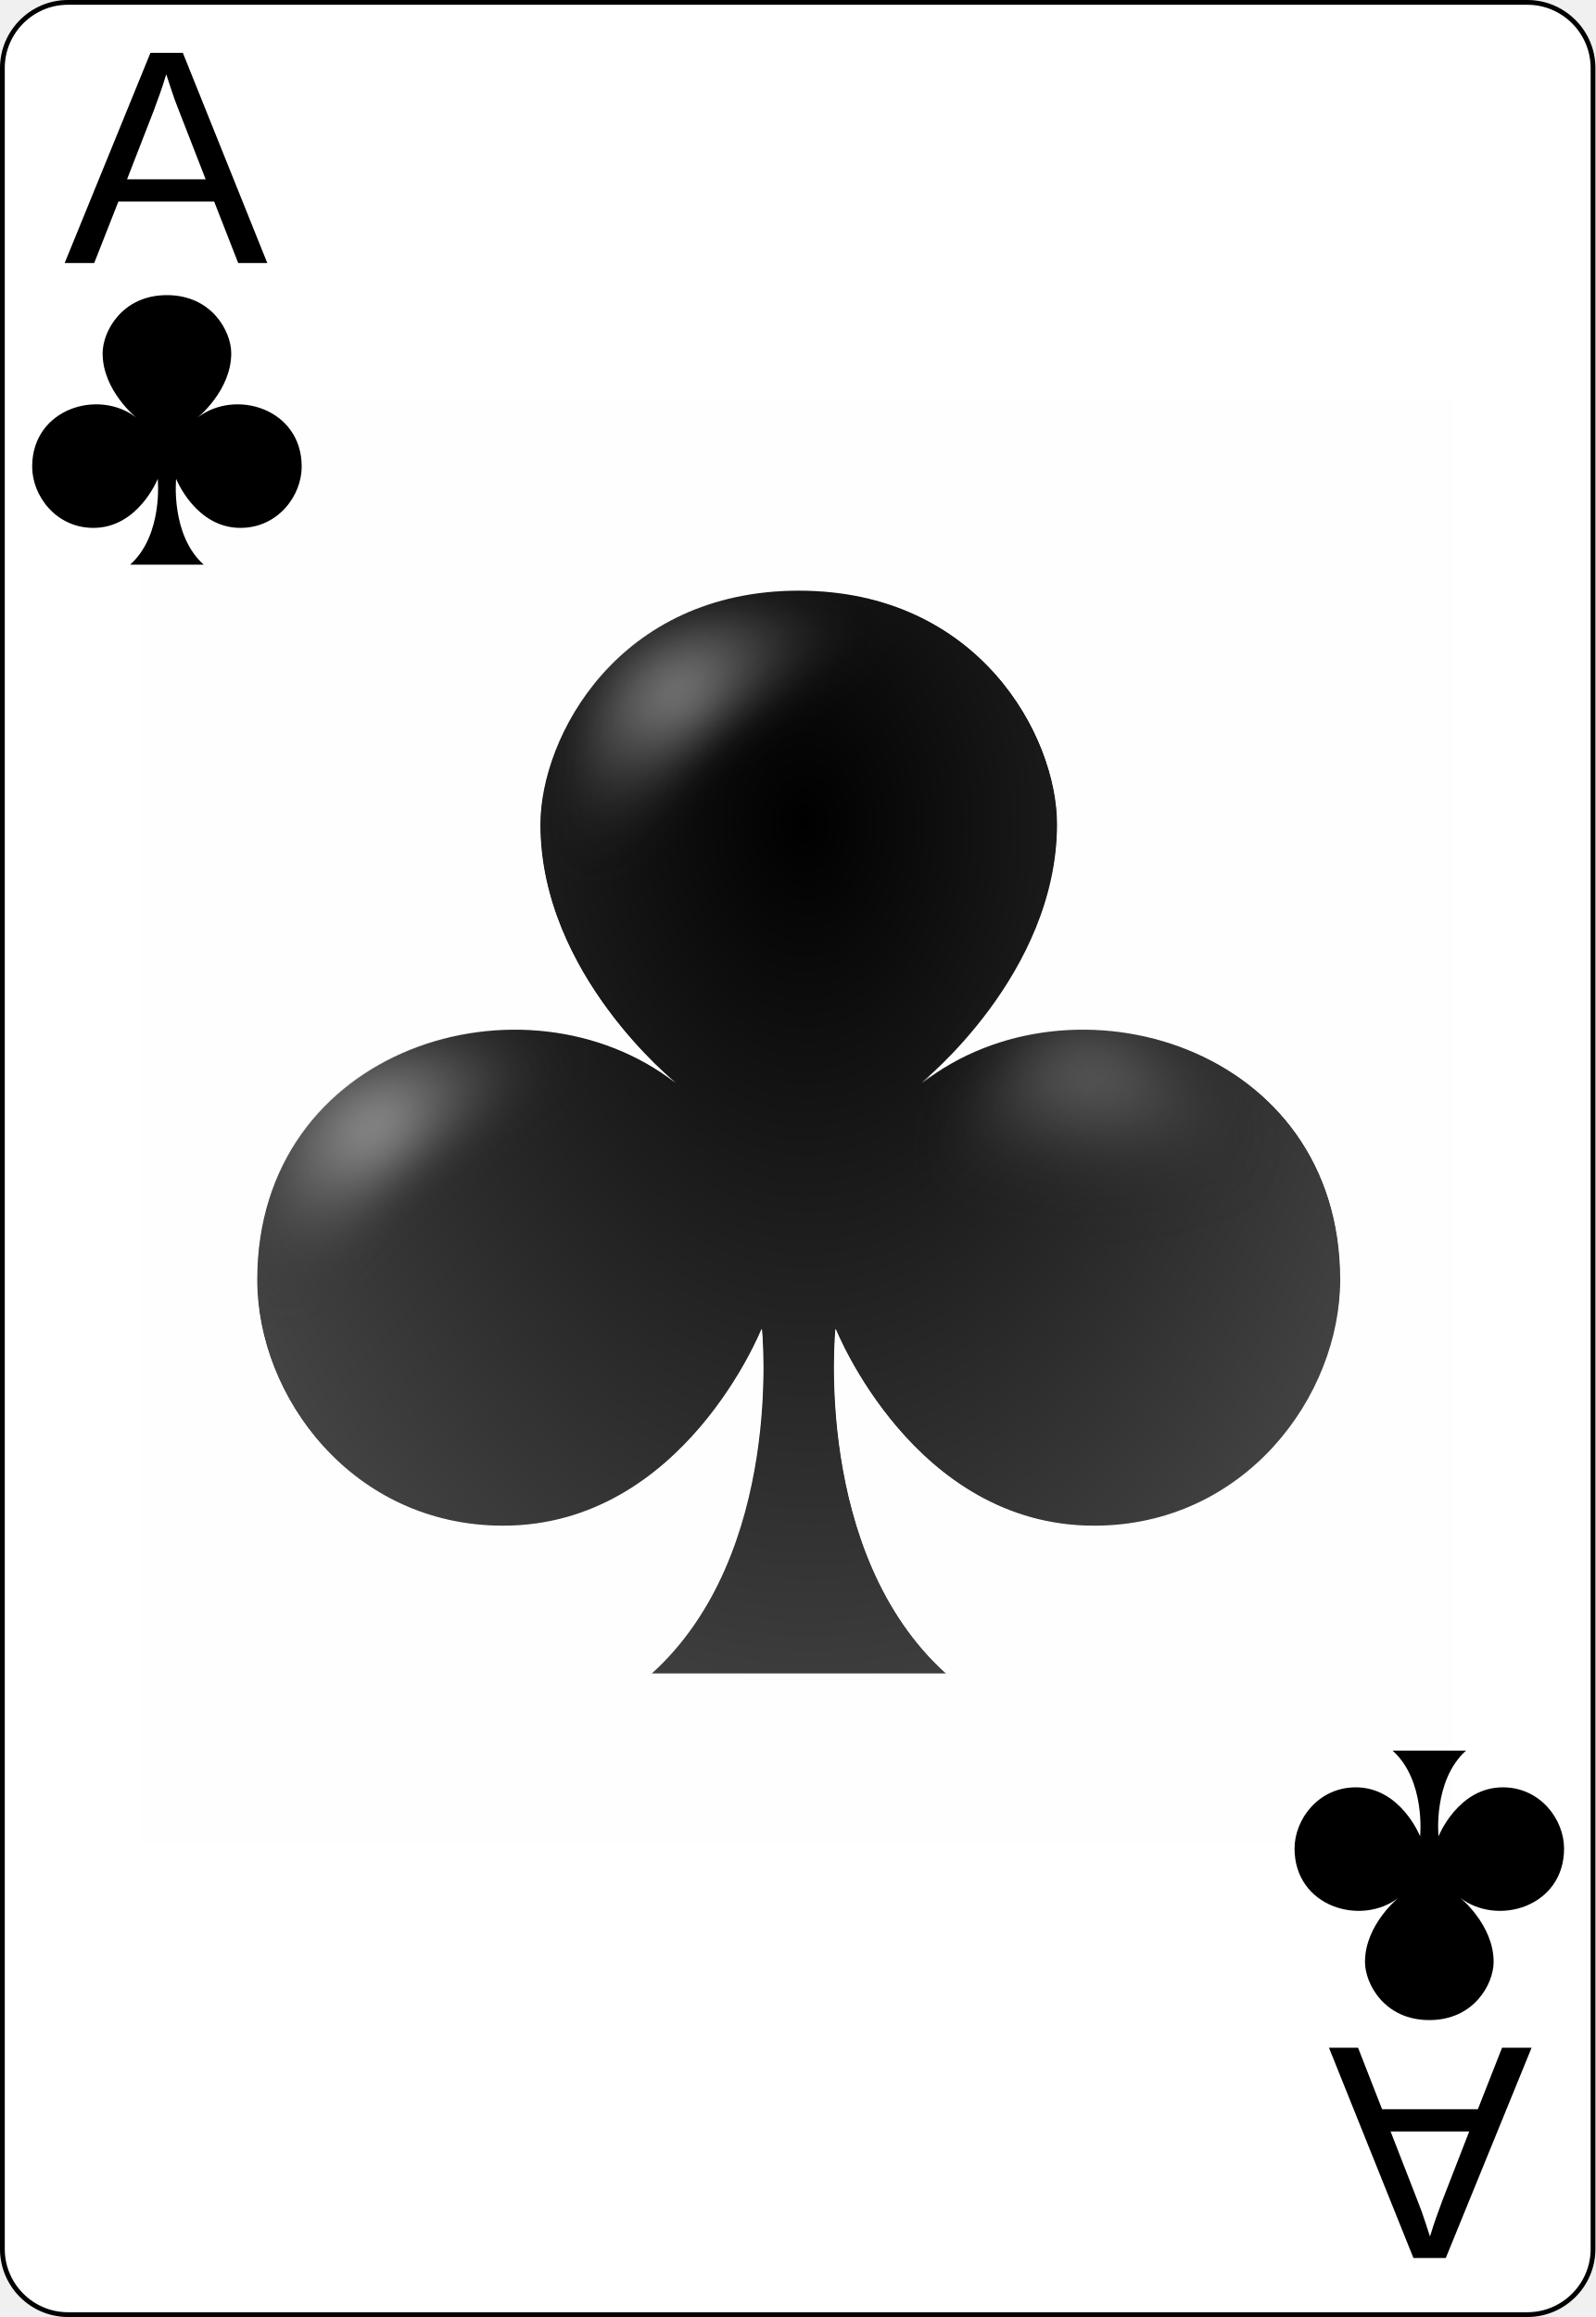
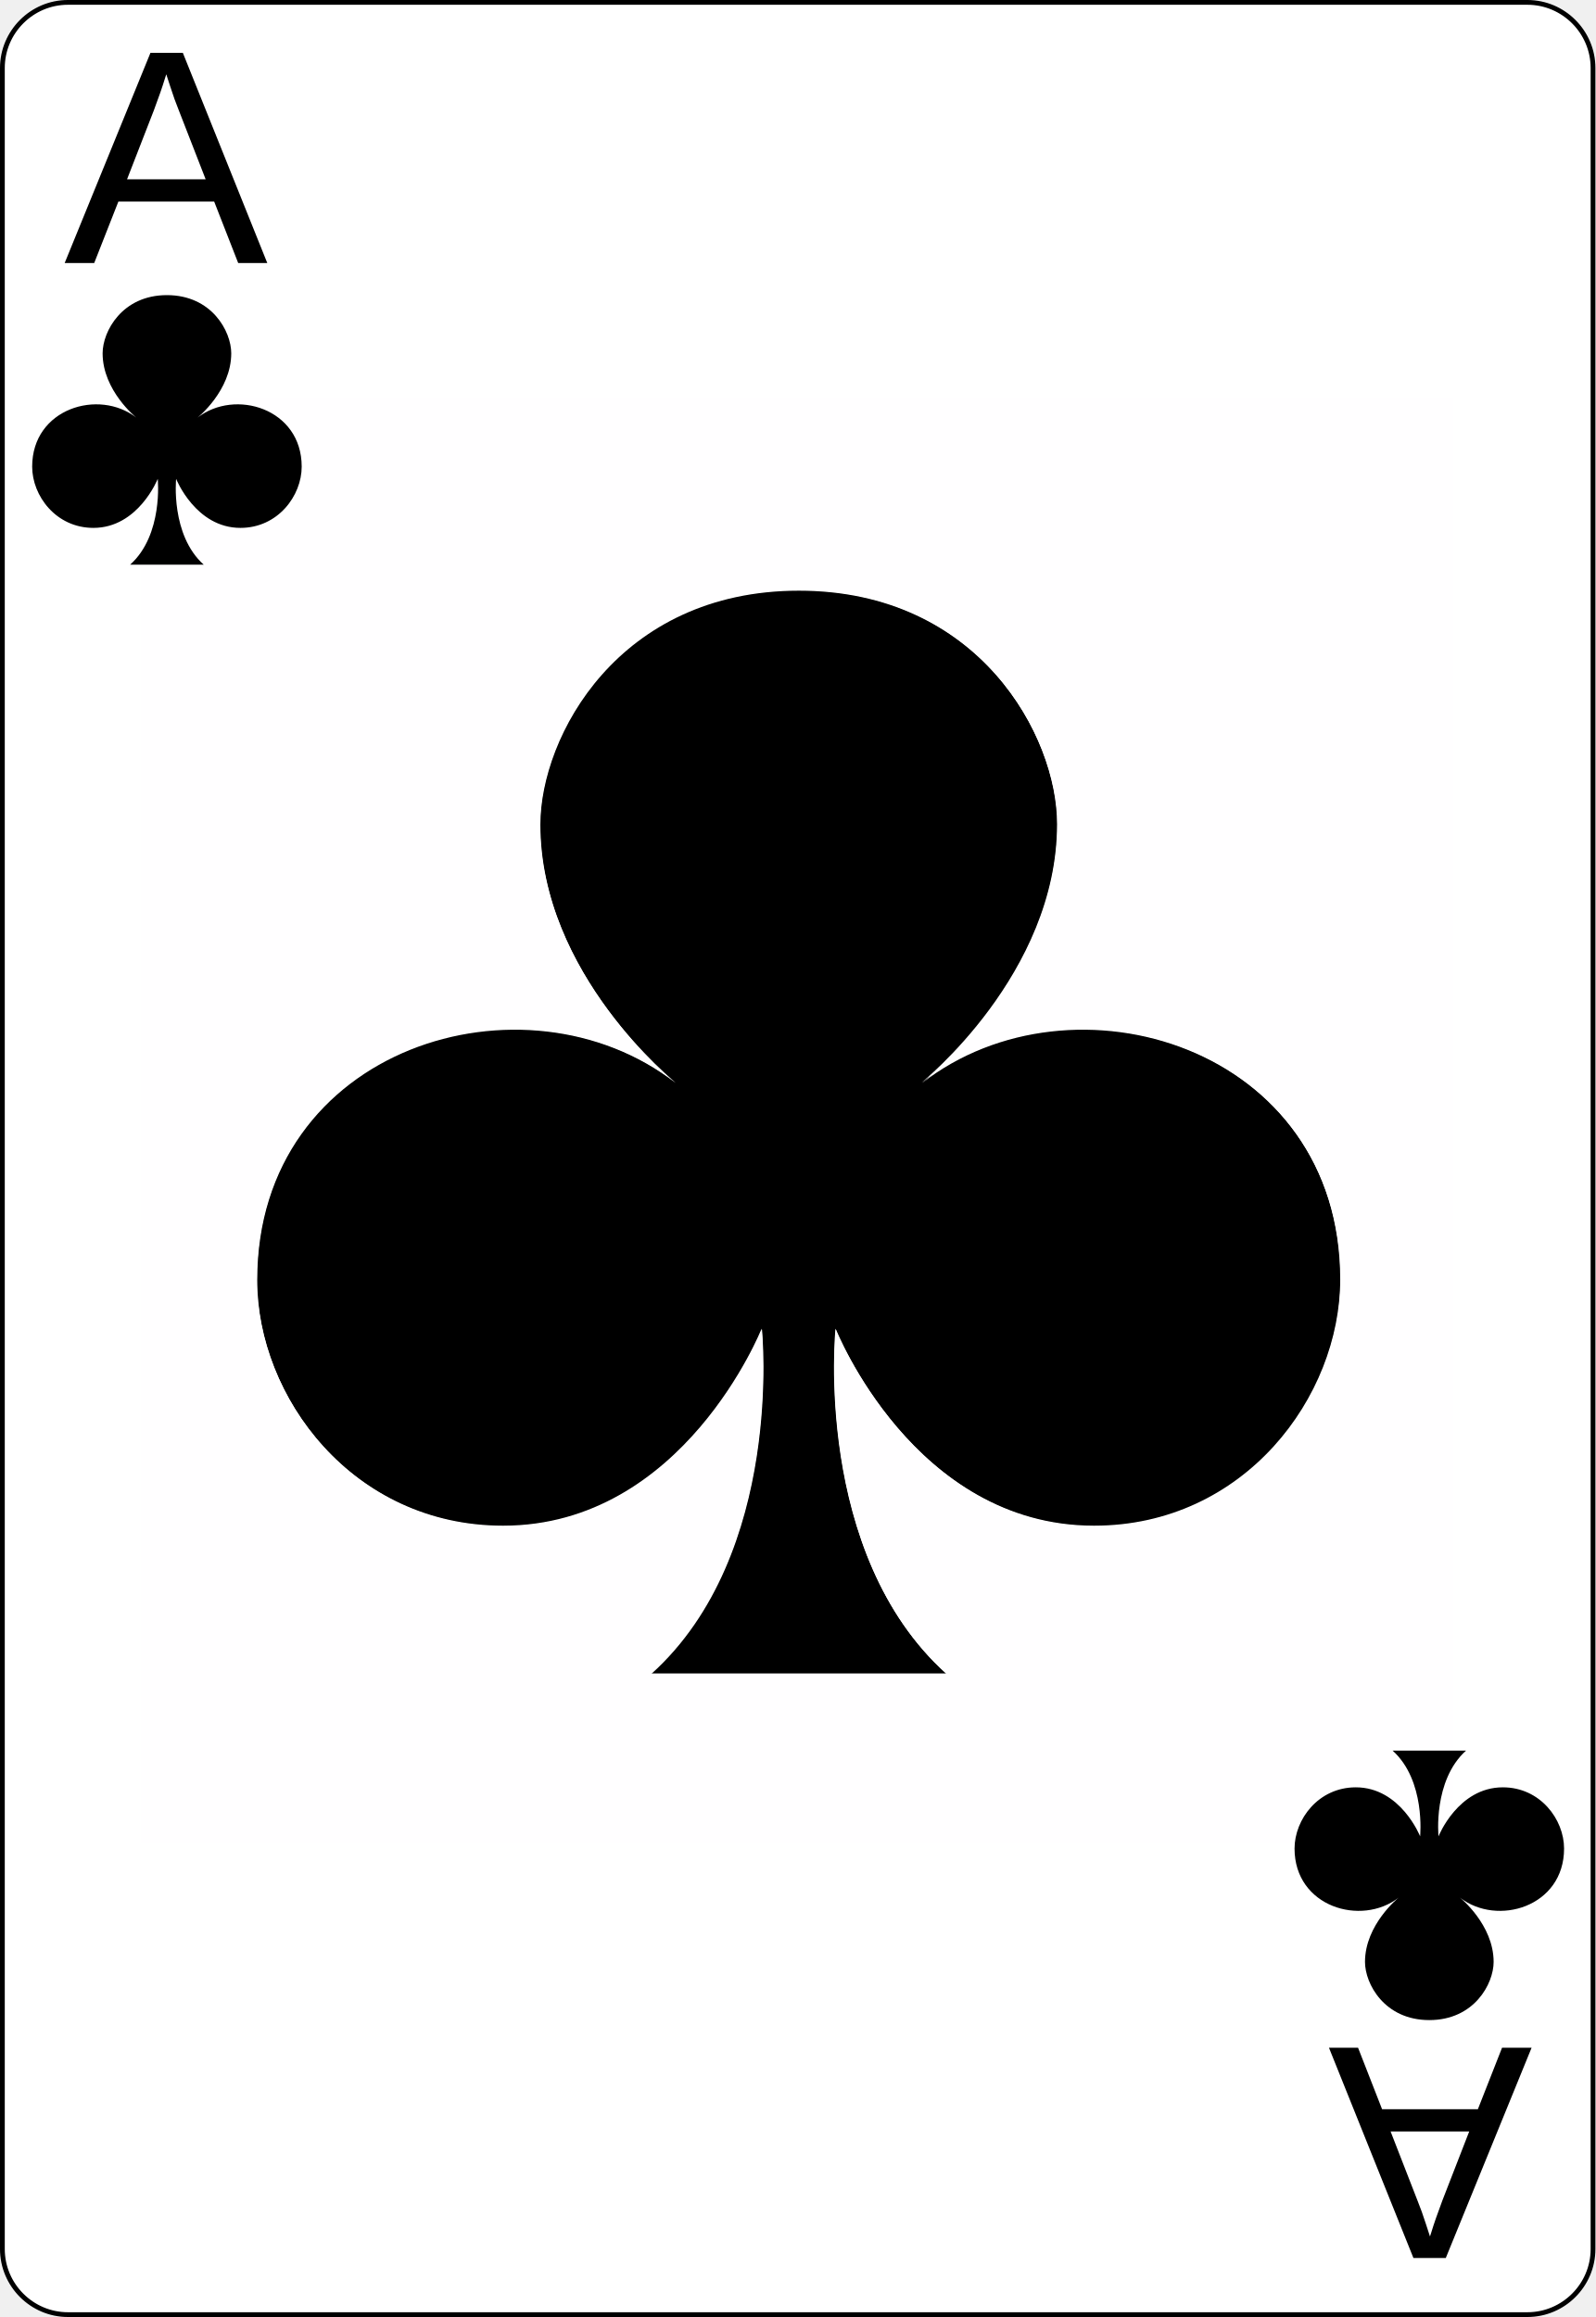
- <svg xmlns="http://www.w3.org/2000/svg" xmlns:xlink="http://www.w3.org/1999/xlink" width="167.087pt" height="242.667pt" viewBox="0 0 167.087 242.667" xml:space="preserve" id="svg2" version="1.1">
+ <svg xmlns="http://www.w3.org/2000/svg" width="167.087pt" height="242.667pt" viewBox="0 0 167.087 242.667" xml:space="preserve" id="svg2" version="1.1">
  <defs id="defs41">
-     <radialGradient xlink:href="#linearGradient2984" id="radialGradient3760" cx="48.231" cy="18.138" fx="48.231" fy="18.138" r="9.5" gradientUnits="userSpaceOnUse" gradientTransform="matrix(-1.560526,0.01828294,-0.02684055,-2.290953,123.9838,58.80911)" />
    <linearGradient id="linearGradient2984">
      <stop style="stop-color:#000000;stop-opacity:1;" offset="0" id="stop2986" />
      <stop style="stop-color:#000000;stop-opacity:0.656;" offset="1" id="stop2988" />
    </linearGradient>
-     <radialGradient xlink:href="#linearGradient3784" id="radialGradient3792" cx="171.487" cy="511.223" fx="171.487" fy="511.223" r="81.903" gradientTransform="matrix(1.152989,-0.6739155,0.3948202,0.6754904,-233.6326,270.4008)" gradientUnits="userSpaceOnUse" />
    <linearGradient id="linearGradient3784">
      <stop style="stop-color:#ffffff;stop-opacity:0.534;" offset="0" id="stop3786" />
      <stop style="stop-color:#000000;stop-opacity:0;" offset="1" id="stop3788" />
    </linearGradient>
-     <filter color-interpolation-filters="sRGB" id="filter3834" x="-0.139" width="1.279" y="-0.162" height="1.325">
-       <feGaussianBlur stdDeviation="9.511" id="feGaussianBlur3836" />
-     </filter>
-     <radialGradient r="81.903" fy="511.223" fx="171.487" cy="511.223" cx="171.487" gradientTransform="matrix(1.152989,-0.6739155,0.3948202,0.6754904,-233.6326,270.4008)" gradientUnits="userSpaceOnUse" id="radialGradient3855" xlink:href="#linearGradient3784-4" />
    <linearGradient id="linearGradient3784-4">
      <stop style="stop-color:#ffffff;stop-opacity:0.519;" offset="0" id="stop3786-8" />
      <stop style="stop-color:#000000;stop-opacity:0;" offset="1" id="stop3788-6" />
    </linearGradient>
-     <filter color-interpolation-filters="sRGB" id="filter3834-6" x="-0.139" width="1.279" y="-0.162" height="1.325">
-       <feGaussianBlur stdDeviation="9.511" id="feGaussianBlur3836-6" />
-     </filter>
-     <radialGradient r="81.903" fy="461.841" fx="181.694" cy="461.841" cx="181.694" gradientTransform="matrix(1.152989,-0.6739155,0.3948202,0.6754904,-233.6326,270.4008)" gradientUnits="userSpaceOnUse" id="radialGradient3916" xlink:href="#linearGradient3784-3" />
    <linearGradient id="linearGradient3784-3">
      <stop style="stop-color:#ffffff;stop-opacity:0.702;" offset="0" id="stop3786-86" />
      <stop style="stop-color:#000000;stop-opacity:0;" offset="1" id="stop3788-2" />
    </linearGradient>
-     <filter color-interpolation-filters="sRGB" id="filter3834-7" x="-0.139" width="1.279" y="-0.162" height="1.325">
-       <feGaussianBlur stdDeviation="9.511" id="feGaussianBlur3836-0" />
-     </filter>
  </defs>
  <g id="Layer_x0020_1" style="fill-rule:nonzero;clip-rule:nonzero;stroke:#000000;stroke-miterlimit:4;">
    <path style="fill:#FFFFFF;stroke-width:0.5;" d="M166.837,235.548c0,3.777-3.087,6.869-6.871,6.869H7.111c-3.775,0-6.861-3.092-6.861-6.869V7.12C0.25,3.343,3.336,0.25,7.111,0.25h152.855    c3.784,0,6.871,3.093,6.871,6.87v228.428z" id="path5" />
    <g style="stroke:none;" id="g7">
      <g id="g9">
				
			</g>
    </g>
    <g id="g15">
			
		</g>
    <g id="g19">
			
		</g>
    <g style="stroke:none;" id="g23">
      <g id="g25">
				
			</g>
    </g>
    <g style="stroke:none;" id="g31">
      <g id="g33">
				
			</g>
    </g>
  </g>
  <text xml:space="preserve" style="font-size:32px;font-style:normal;font-weight:normal;line-height:125%;letter-spacing:0px;word-spacing:0px;fill:#000000;fill-opacity:1;stroke:none;font-family:Bitstream Vera Sans" x="6.711" y="27.548" id="text3788">
    <tspan id="tspan3790" x="6.711" y="27.548" style="font-style:normal;font-variant:normal;font-weight:normal;font-stretch:normal;font-family:Arial;-inkscape-font-specification:Arial">A</tspan>
  </text>
  <g transform="matrix(0.206146,0,0,0.206146,8.870546,16.51276)" id="g3804">
-     <g id="layer1-1" transform="matrix(28.96992,0,0,28.96992,-1031.537,-187.3767)">
-       <path style="fill:url(#radialGradient3760);fill-opacity:1" d="m 50.291,22.698 c 0,0 2.375,-1.9 2.375,-4.534 0,-1.542 -1.369,-4.102 -4.534,-4.102 -3.165,0 -4.534,2.561 -4.534,4.102 0,2.634 2.375,4.534 2.375,4.534 -2.638,-2.055 -7.341,-0.652 -7.341,3.455 0,2.056 1.68,4.318 4.318,4.318 3.165,0 4.534,-3.455 4.534,-3.455 0,0 0.402,3.938 -1.943,6.046 h 5.182 c -2.345,-2.107 -1.943,-6.046 -1.943,-6.046 0,0 1.369,3.455 4.534,3.455 2.639,0 4.318,-2.263 4.318,-4.318 0,-4.107 -4.703,-5.51 -7.341,-3.455 z" id="cl" />
+     <g id="layer1-1" transform="matrix(28.96992,0,0,28.96992,-1031.537,-187.3767)" style="fill:#000000">
+       <path style="fill:#000000;fill-opacity:1" d="m 50.291,22.698 c 0,0 2.375,-1.9 2.375,-4.534 0,-1.542 -1.369,-4.102 -4.534,-4.102 -3.165,0 -4.534,2.561 -4.534,4.102 0,2.634 2.375,4.534 2.375,4.534 -2.638,-2.055 -7.341,-0.652 -7.341,3.455 0,2.056 1.68,4.318 4.318,4.318 3.165,0 4.534,-3.455 4.534,-3.455 0,0 0.402,3.938 -1.943,6.046 h 5.182 c -2.345,-2.107 -1.943,-6.046 -1.943,-6.046 0,0 1.369,3.455 4.534,3.455 2.639,0 4.318,-2.263 4.318,-4.318 0,-4.107 -4.703,-5.51 -7.341,-3.455 z" id="cl" />
    </g>
-     <path transform="matrix(1.109126,0,0,1.207169,-37.34915,-111.3423)" id="path3762" d="m 117.301,604.266 c 0,0 -8.068,-94.95 22.857,-122.857 34.761,-31.369 140,-11.429 140,-11.429 0,0 -71.54,24.838 -100,48.571 -27.21,22.692 -62.857,85.714 -62.857,85.714 z" style="fill:url(#radialGradient3792);fill-opacity:1;stroke:none;filter:url(#filter3834)" />
-     <path transform="matrix(1.109126,0,0,1.207169,117.2523,-332.2654)" id="path3762-6" d="m 117.301,604.266 c 0,0 -8.068,-94.95 22.857,-122.857 34.761,-31.369 140,-11.429 140,-11.429 0,0 -71.54,24.838 -100,48.571 -27.21,22.692 -62.857,85.714 -62.857,85.714 z" style="fill:url(#radialGradient3855);fill-opacity:1;stroke:none;filter:url(#filter3834-6)" />
-     <path transform="matrix(1.142038,0.7029084,-0.8418848,1.367838,729.3719,-305.0747)" id="path3762-7" d="m 117.301,604.266 c 0,0 -8.068,-94.95 22.857,-122.857 34.761,-31.369 140,-11.429 140,-11.429 0,0 -71.54,24.838 -100,48.571 -27.21,22.692 -62.857,85.714 -62.857,85.714 z" style="fill:url(#radialGradient3916);fill-opacity:1;stroke:none;filter:url(#filter3834-7)" />
    <path id="rect3015" d="m 28.356,122.025 0,734.281 667.156,0 0,-734.281 -667.156,0 z m 334.281,97.625 c 91.69,0 131.375,74.172 131.375,118.844 0,76.307 -68.812,131.344 -68.812,131.344 76.423,-59.533 212.656,-18.886 212.656,100.094 0,59.533 -48.642,125.094 -125.094,125.094 -91.69,0 -131.344,-100.094 -131.344,-100.094 0,0 -11.653,114.117 56.281,175.156 l -150.125,0 c 67.934,-61.069 56.312,-175.156 56.312,-175.156 0,0 -39.654,100.094 -131.344,100.094 -76.423,0 -125.094,-65.532 -125.094,-125.094 0,-118.979 136.234,-159.627 212.656,-100.094 0,0 -68.812,-55.037 -68.812,-131.344 0,-44.643 39.654,-118.844 131.344,-118.844 z" style="fill:#fffeff;fill-opacity:1;fill-rule:nonzero;stroke:none" />
  </g>
  <g transform="matrix(1.485651,0,0,1.485651,-54.02466,10.01807)" id="layer1-1-4">
    <path id="cl-9" d="m 50.291,22.698 c 0,0 2.375,-1.9 2.375,-4.534 0,-1.542 -1.369,-4.102 -4.534,-4.102 -3.165,0 -4.534,2.561 -4.534,4.102 0,2.634 2.375,4.534 2.375,4.534 -2.638,-2.055 -7.341,-0.652 -7.341,3.455 0,2.056 1.68,4.318 4.318,4.318 3.165,0 4.534,-3.455 4.534,-3.455 0,0 0.402,3.938 -1.943,6.046 h 5.182 c -2.345,-2.107 -1.943,-6.046 -1.943,-6.046 0,0 1.369,3.455 4.534,3.455 2.639,0 4.318,-2.263 4.318,-4.318 0,-4.107 -4.703,-5.51 -7.341,-3.455 z" style="fill:#000000" />
  </g>
  <text xml:space="preserve" style="font-size:32px;font-style:normal;font-weight:normal;line-height:125%;letter-spacing:0px;word-spacing:0px;fill:#000000;fill-opacity:1;stroke:none;font-family:Bitstream Vera Sans" x="-160.464" y="-214.467" id="text3788-8" transform="scale(-1,-1)">
    <tspan id="tspan3790-7" x="-160.464" y="-214.467" style="font-style:normal;font-variant:normal;font-weight:normal;font-stretch:normal;font-family:Arial;-inkscape-font-specification:Arial">A</tspan>
  </text>
  <g transform="matrix(-1.485651,0,0,-1.485651,221.1992,232.4618)" id="layer1-1-4-1">
    <path id="cl-9-7" d="m 50.291,22.698 c 0,0 2.375,-1.9 2.375,-4.534 0,-1.542 -1.369,-4.102 -4.534,-4.102 -3.165,0 -4.534,2.561 -4.534,4.102 0,2.634 2.375,4.534 2.375,4.534 -2.638,-2.055 -7.341,-0.652 -7.341,3.455 0,2.056 1.68,4.318 4.318,4.318 3.165,0 4.534,-3.455 4.534,-3.455 0,0 0.402,3.938 -1.943,6.046 h 5.182 c -2.345,-2.107 -1.943,-6.046 -1.943,-6.046 0,0 1.369,3.455 4.534,3.455 2.639,0 4.318,-2.263 4.318,-4.318 0,-4.107 -4.703,-5.51 -7.341,-3.455 z" style="fill:#000000" />
  </g>
</svg>
